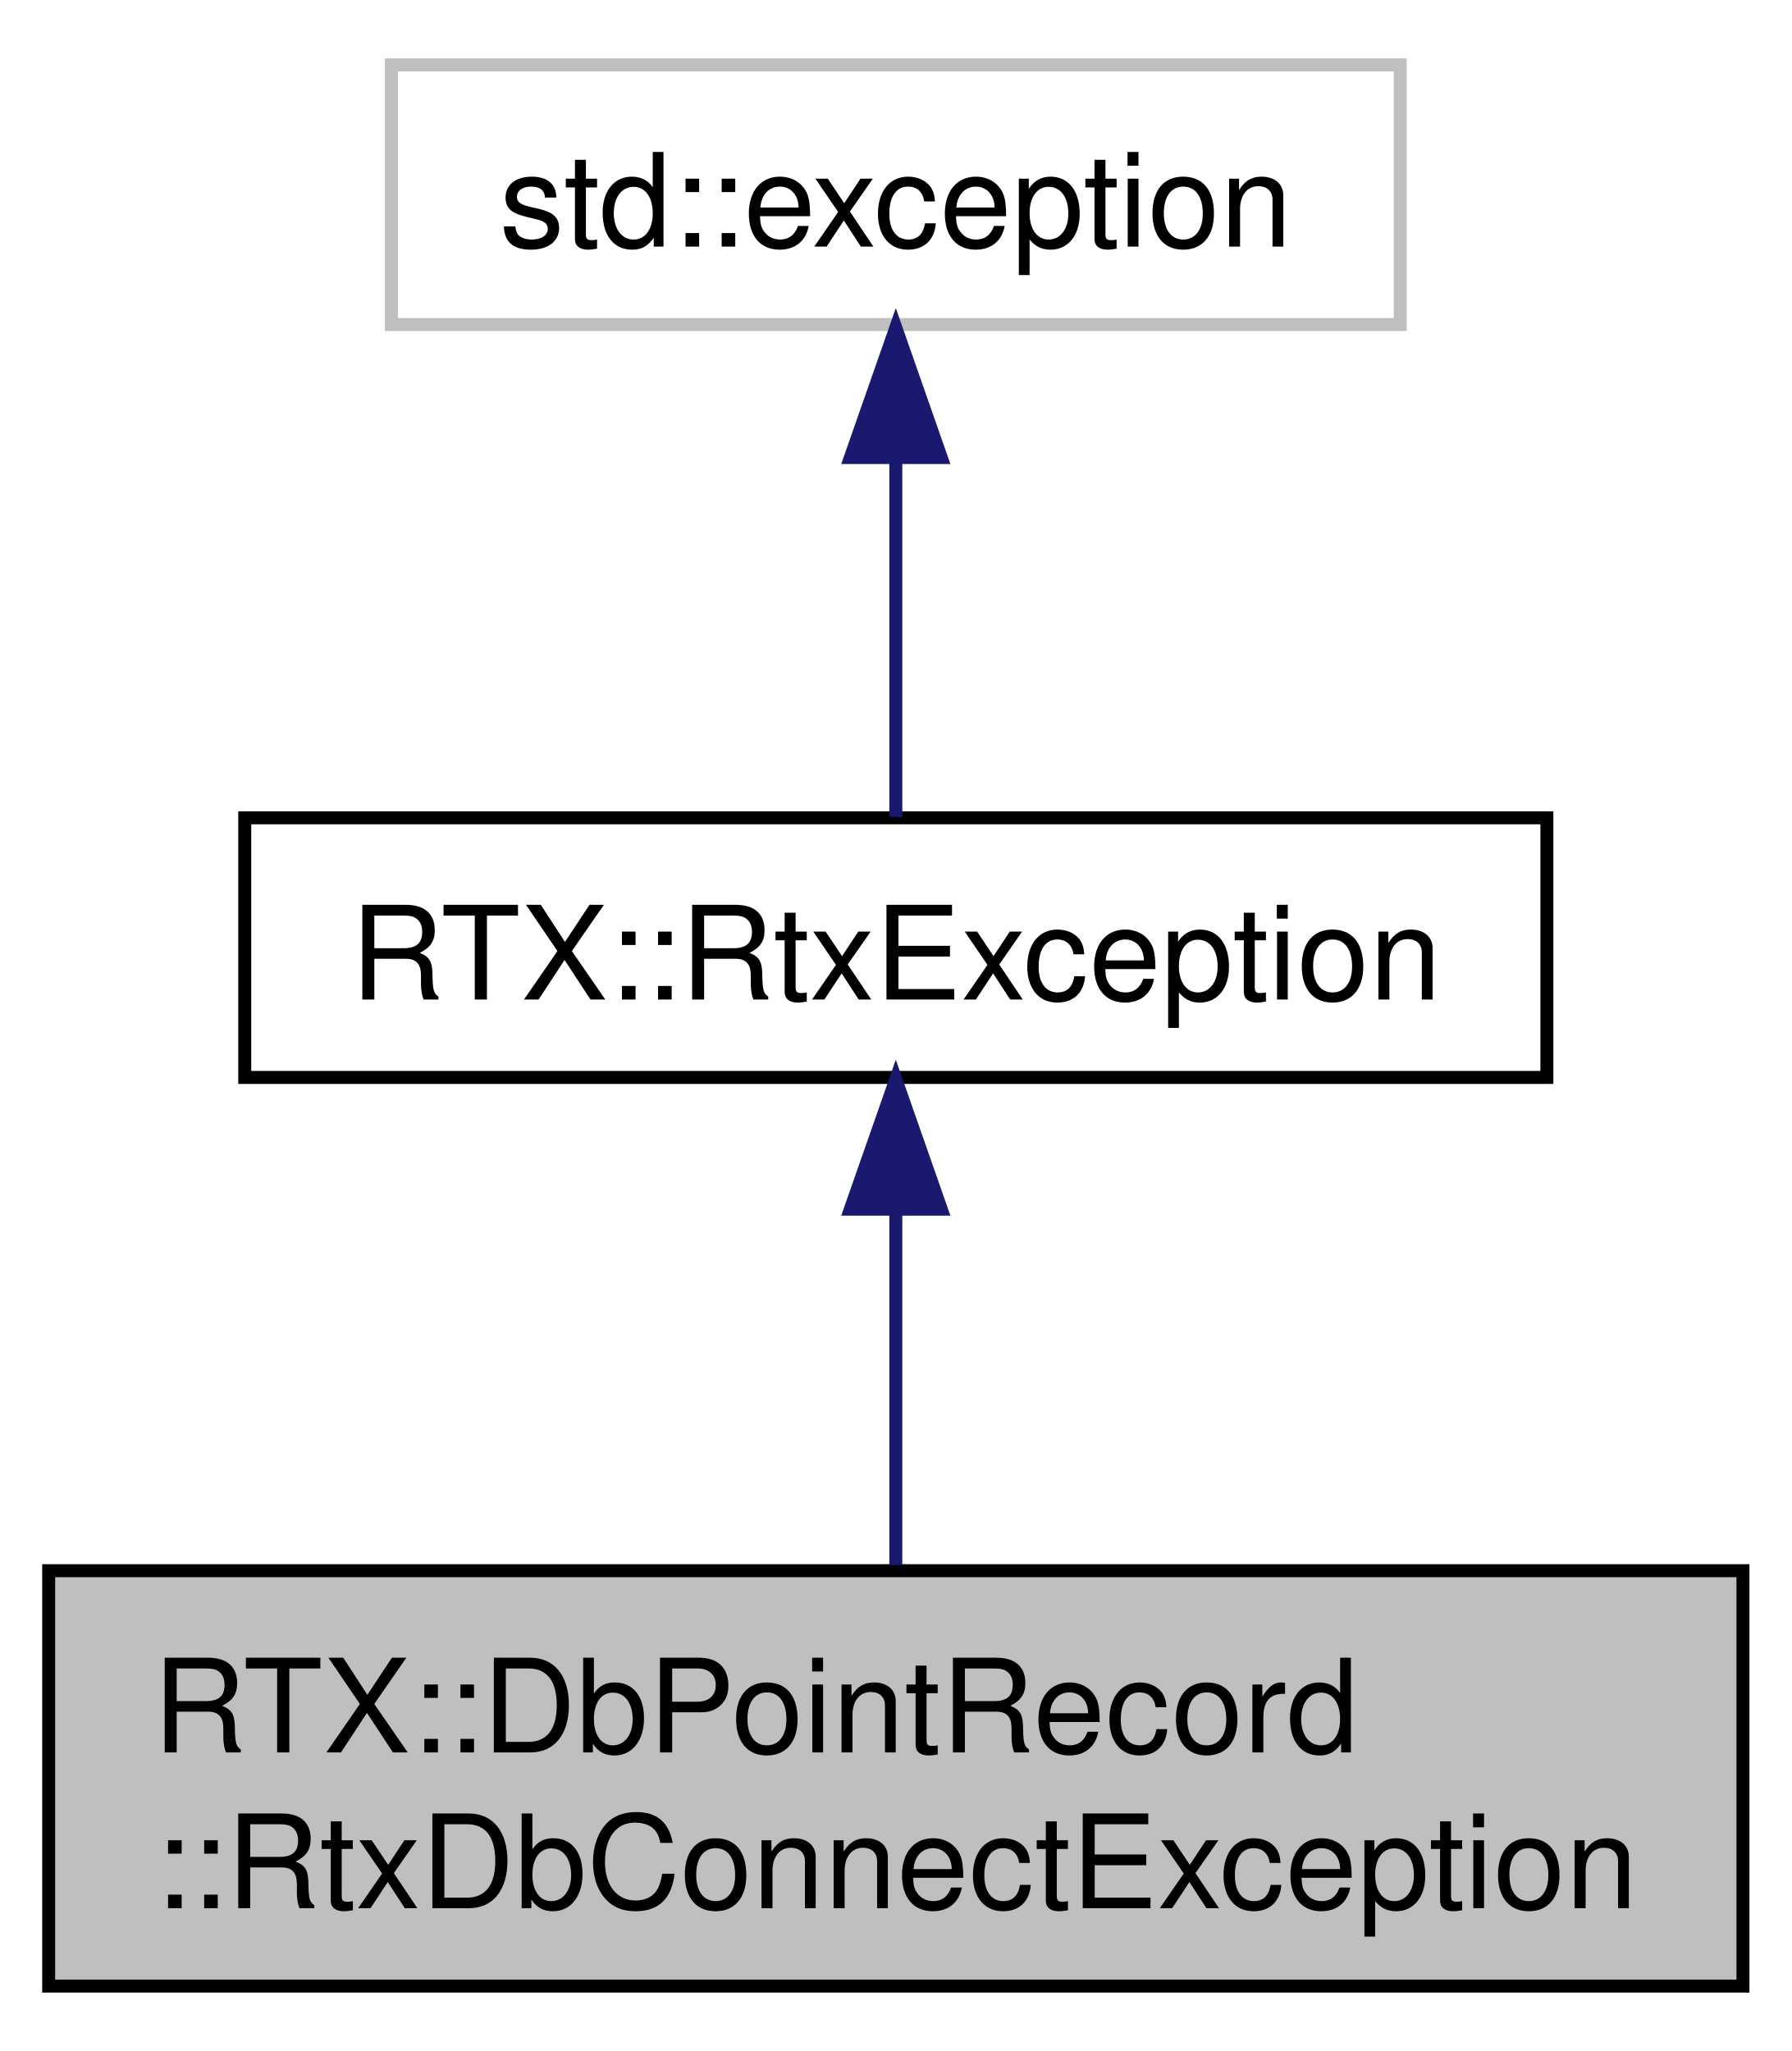
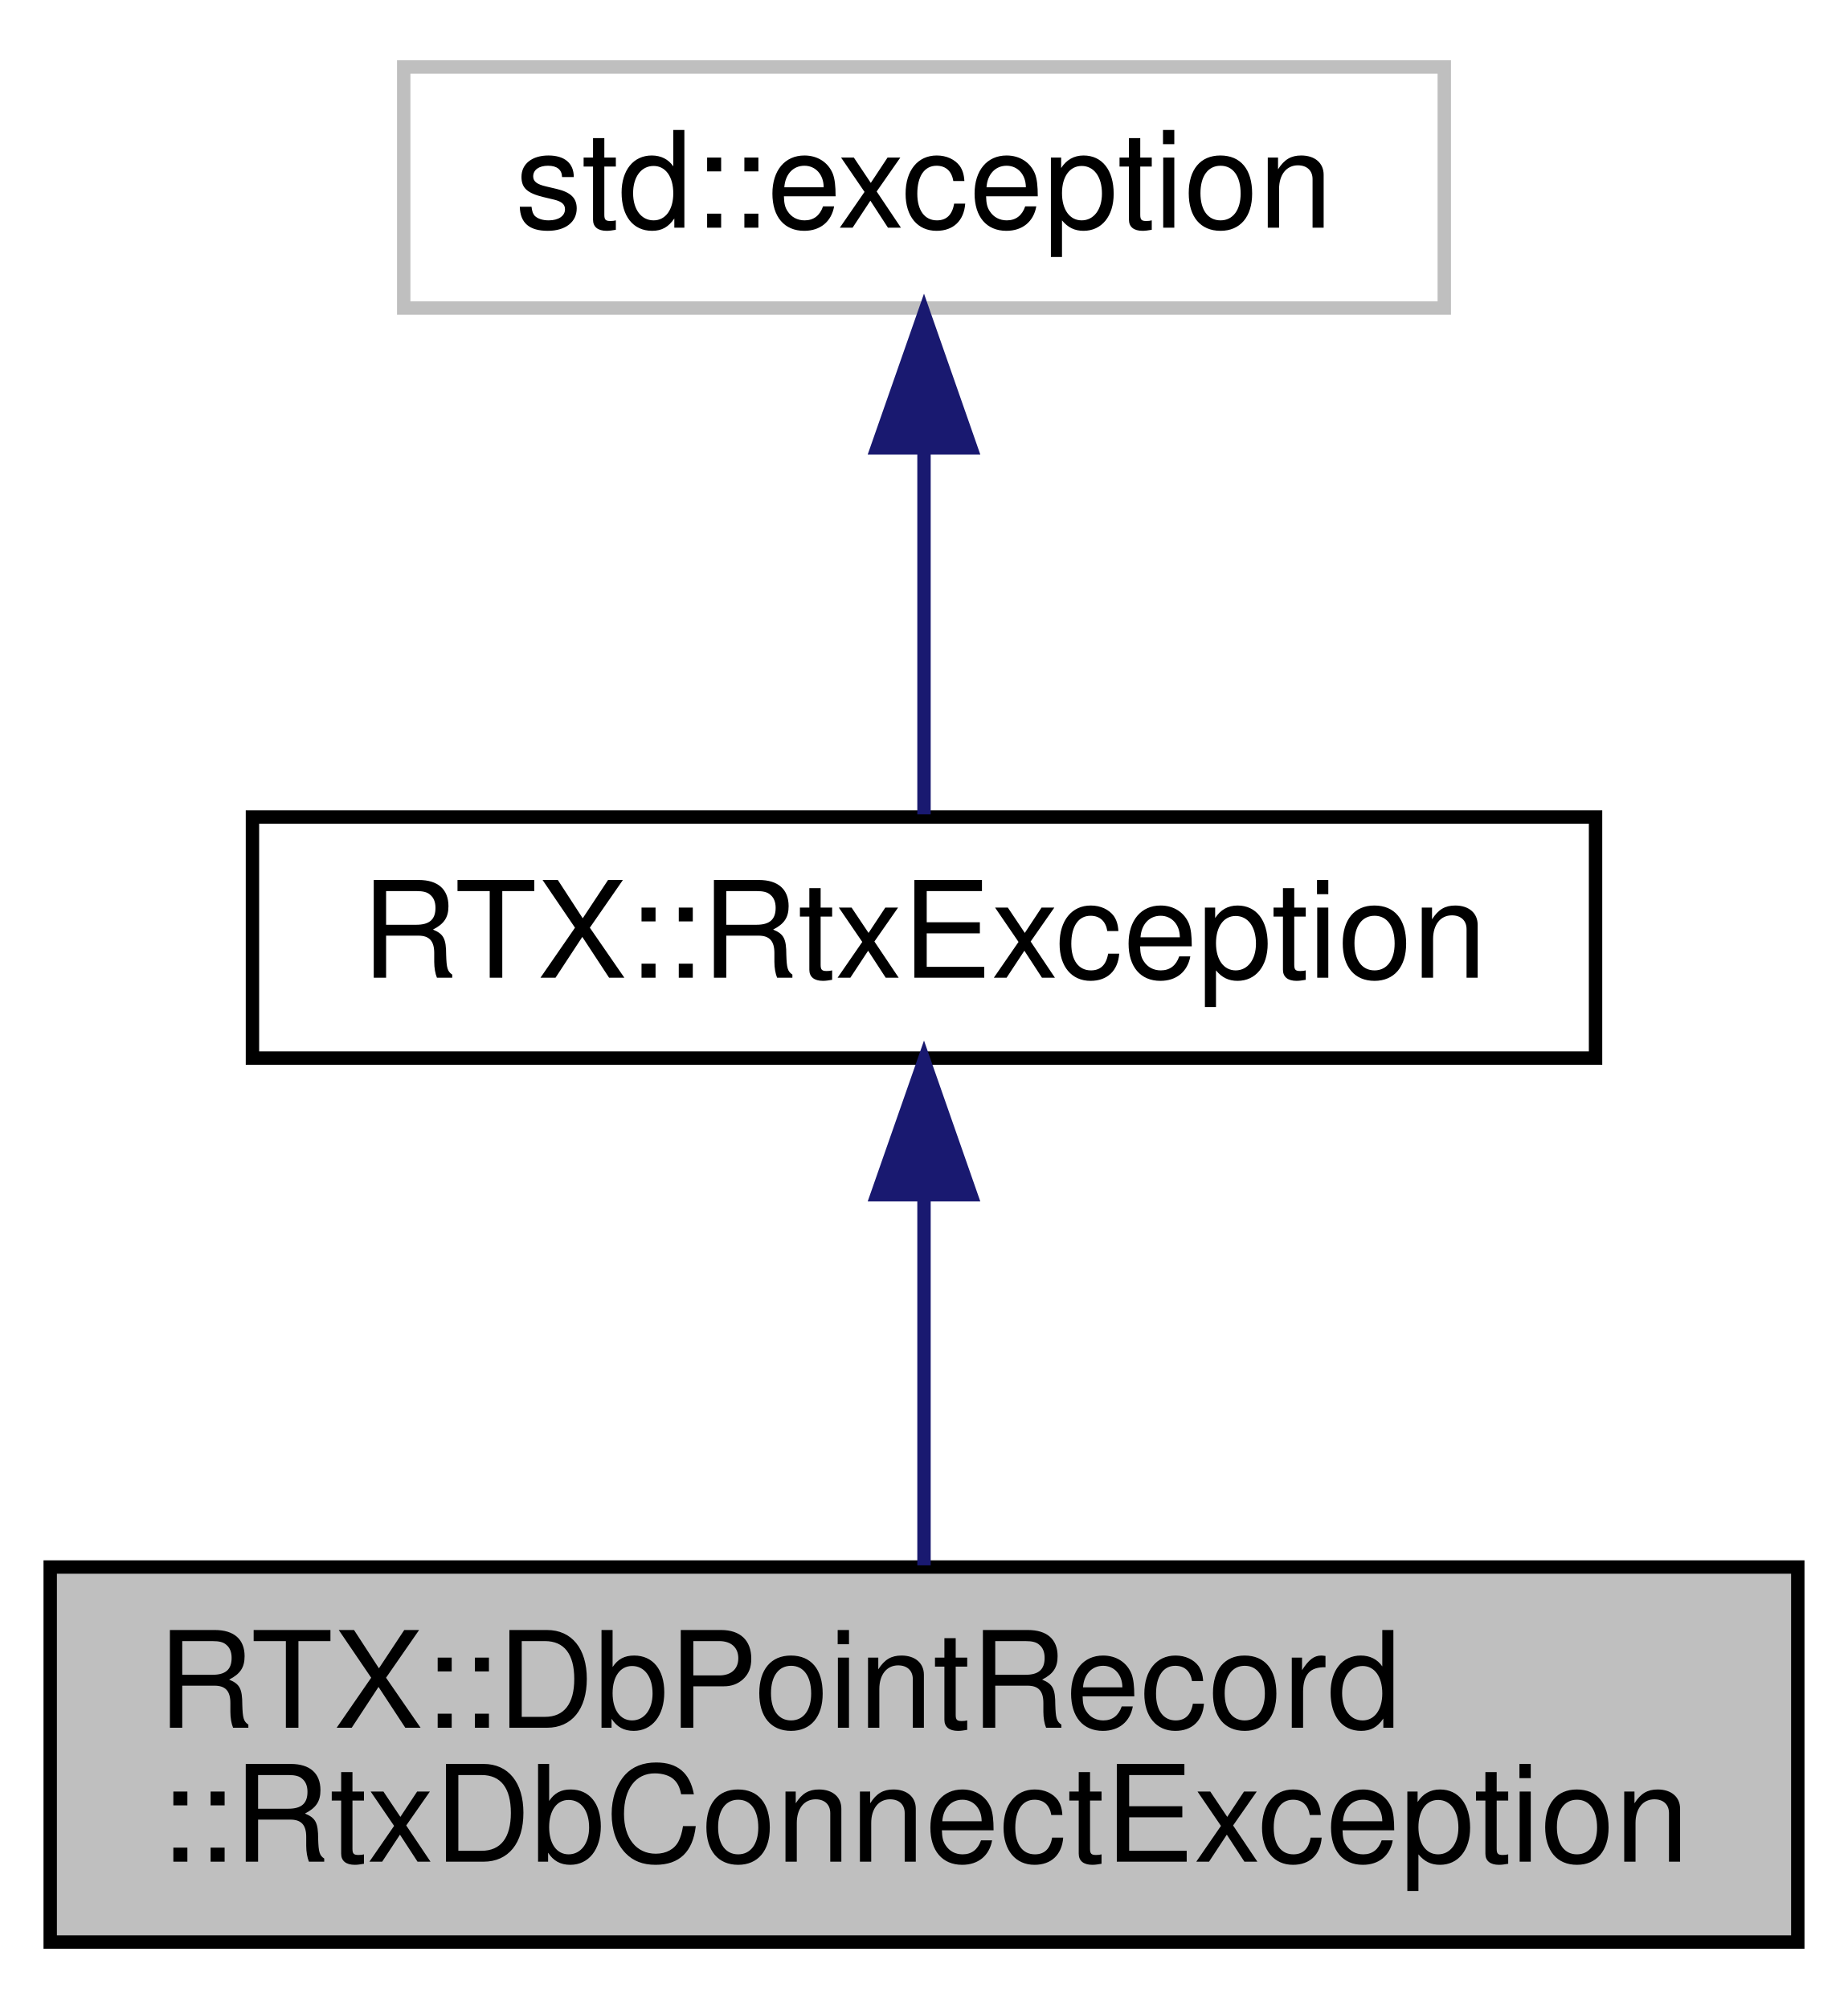
- <svg xmlns="http://www.w3.org/2000/svg" xmlns:xlink="http://www.w3.org/1999/xlink" width="138pt" height="158pt" viewBox="0.00 0.00 138.00 158.00">
-   <g id="graph1" class="graph" transform="scale(1 1) rotate(0) translate(4 154)">
-     <polygon fill="white" stroke="white" points="-4,5 -4,-154 135,-154 135,5 -4,5" />
+ <svg xmlns="http://www.w3.org/2000/svg" xmlns:xlink="http://www.w3.org/1999/xlink" width="138pt" height="150pt" viewBox="0.00 0.00 138.00 150.00">
+   <g id="graph0" class="graph" transform="scale(1 1) rotate(0) translate(4 146)">
+     <polygon fill="white" stroke="none" points="-4,4 -4,-146 134,-146 134,4 -4,4" />
    <g id="node1" class="node">
-       <polygon fill="#bfbfbf" stroke="black" points="-0.251,-1 -0.251,-33 130.251,-33 130.251,-1 -0.251,-1" />
-       <text text-anchor="start" x="7.749" y="-19" font-family="Helvetica,sans-Serif" font-size="10.00">RTX::DbPointRecord</text>
+       <polygon fill="#bfbfbf" stroke="black" points="-0.251,-1 -0.251,-29 130.251,-29 130.251,-1 -0.251,-1" />
+       <text text-anchor="start" x="7.749" y="-17" font-family="Helvetica,sans-Serif" font-size="10.00">RTX::DbPointRecord</text>
      <text text-anchor="middle" x="65" y="-7" font-family="Helvetica,sans-Serif" font-size="10.00">::RtxDbConnectException</text>
    </g>
    <g id="node2" class="node">
-       <a xlink:href="class_r_t_x_1_1_rtx_exception.html" target="_top" xlink:title="RTX::RtxException">
-         <polygon fill="white" stroke="black" points="14.852,-71 14.852,-91 115.148,-91 115.148,-71 14.852,-71" />
-         <text text-anchor="middle" x="65" y="-77" font-family="Helvetica,sans-Serif" font-size="10.00">RTX::RtxException</text>
-       </a>
+       <g id="a_node2">
+         <a xlink:href="class_r_t_x_1_1_rtx_exception.html" target="_top" xlink:title="RTX::RtxException">
+           <polygon fill="white" stroke="black" points="14.852,-67 14.852,-85 115.148,-85 115.148,-67 14.852,-67" />
+           <text text-anchor="middle" x="65" y="-73" font-family="Helvetica,sans-Serif" font-size="10.00">RTX::RtxException</text>
+         </a>
+       </g>
+     </g>
+     <g id="edge1" class="edge">
+       <path fill="none" stroke="midnightblue" d="M65,-56.654C65,-47.736 65,-37.222 65,-29.122" />
+       <polygon fill="midnightblue" stroke="midnightblue" points="61.5,-56.796 65,-66.796 68.5,-56.796 61.5,-56.796" />
+     </g>
+     <g id="node3" class="node">
+       <g id="a_node3">
+         <a xlink:title="STL class. ">
+           <polygon fill="white" stroke="#bfbfbf" points="26.148,-123 26.148,-141 103.852,-141 103.852,-123 26.148,-123" />
+           <text text-anchor="middle" x="65" y="-129" font-family="Helvetica,sans-Serif" font-size="10.00">std::exception</text>
+         </a>
+       </g>
    </g>
    <g id="edge2" class="edge">
-       <path fill="none" stroke="midnightblue" d="M65,-60.775C65,-51.986 65,-41.715 65,-33.44" />
-       <polygon fill="midnightblue" stroke="midnightblue" points="61.5,-60.852 65,-70.852 68.5,-60.852 61.5,-60.852" />
-     </g>
-     <g id="node4" class="node">
-       <a xlink:title="STL class.">
-         <polygon fill="white" stroke="#bfbfbf" points="26.148,-129 26.148,-149 103.852,-149 103.852,-129 26.148,-129" />
-         <text text-anchor="middle" x="65" y="-135" font-family="Helvetica,sans-Serif" font-size="10.00">std::exception</text>
-       </a>
-     </g>
-     <g id="edge4" class="edge">
-       <path fill="none" stroke="midnightblue" d="M65,-118.707C65,-109.338 65,-98.526 65,-91.075" />
-       <polygon fill="midnightblue" stroke="midnightblue" points="61.5,-118.753 65,-128.753 68.5,-118.753 61.5,-118.753" />
+       <path fill="none" stroke="midnightblue" d="M65,-112.329C65,-103.077 65,-92.38 65,-85.201" />
+       <polygon fill="midnightblue" stroke="midnightblue" points="61.5,-112.562 65,-122.562 68.5,-112.563 61.5,-112.562" />
    </g>
  </g>
</svg>
